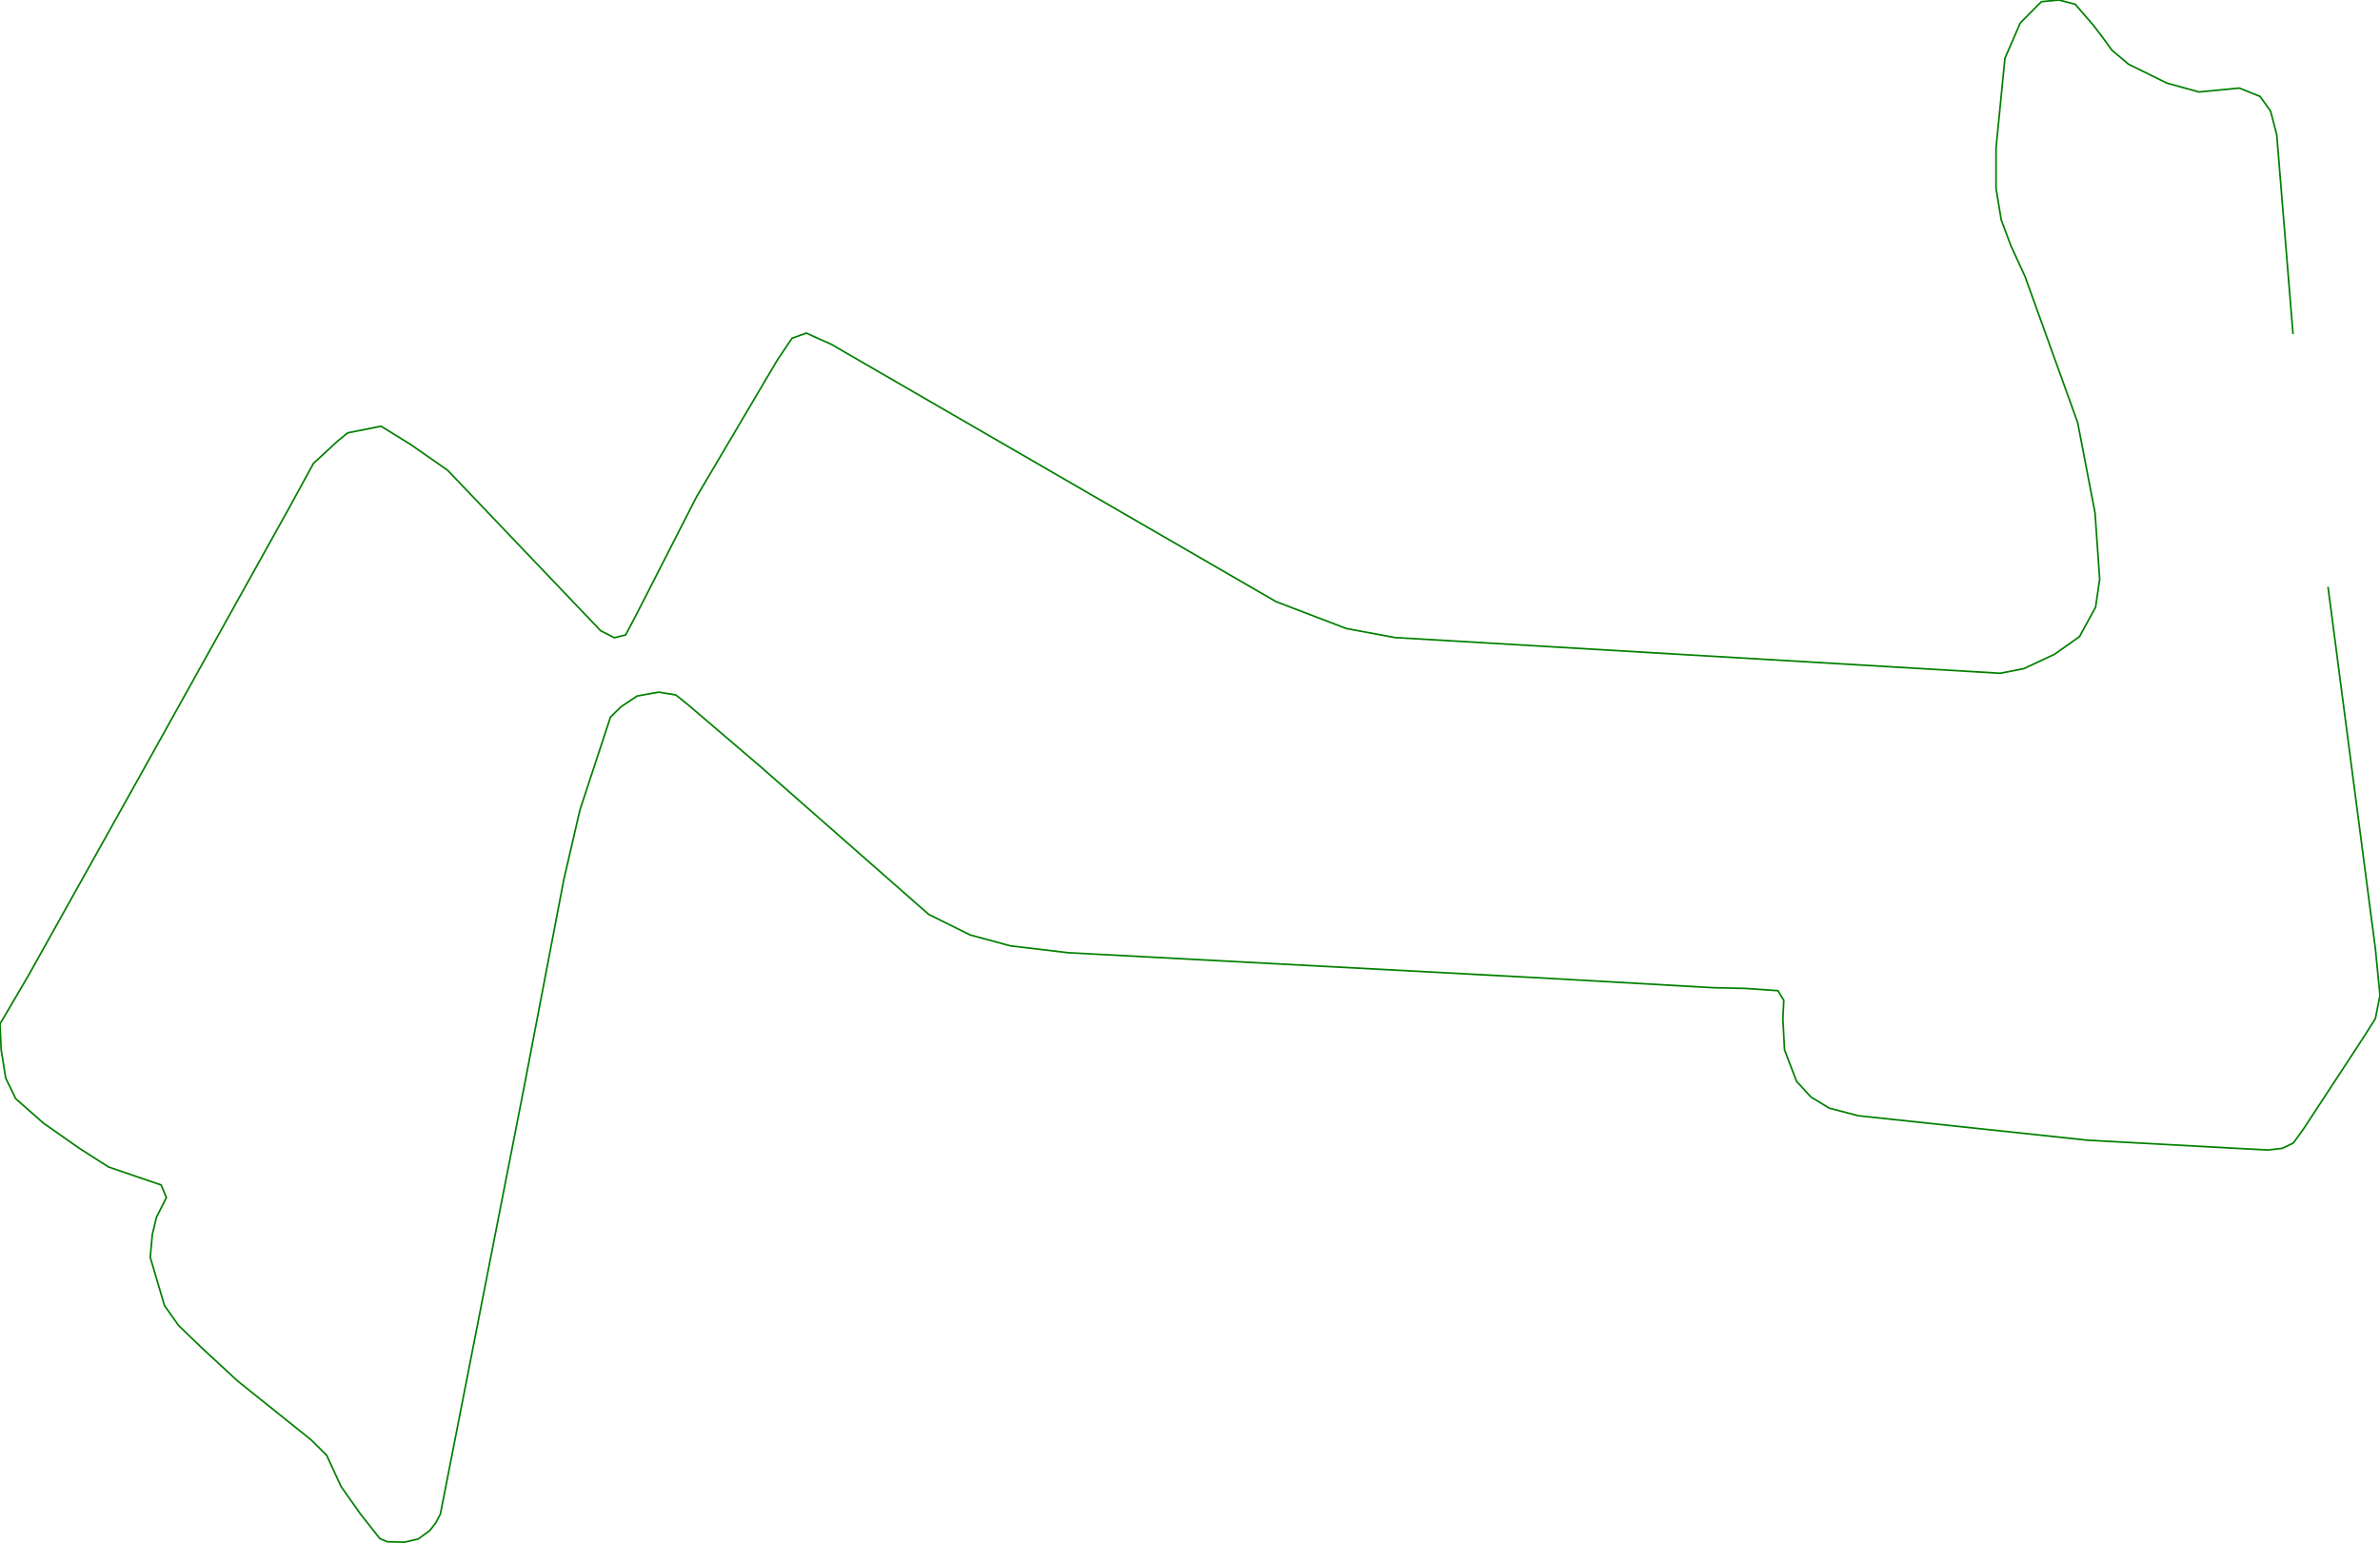
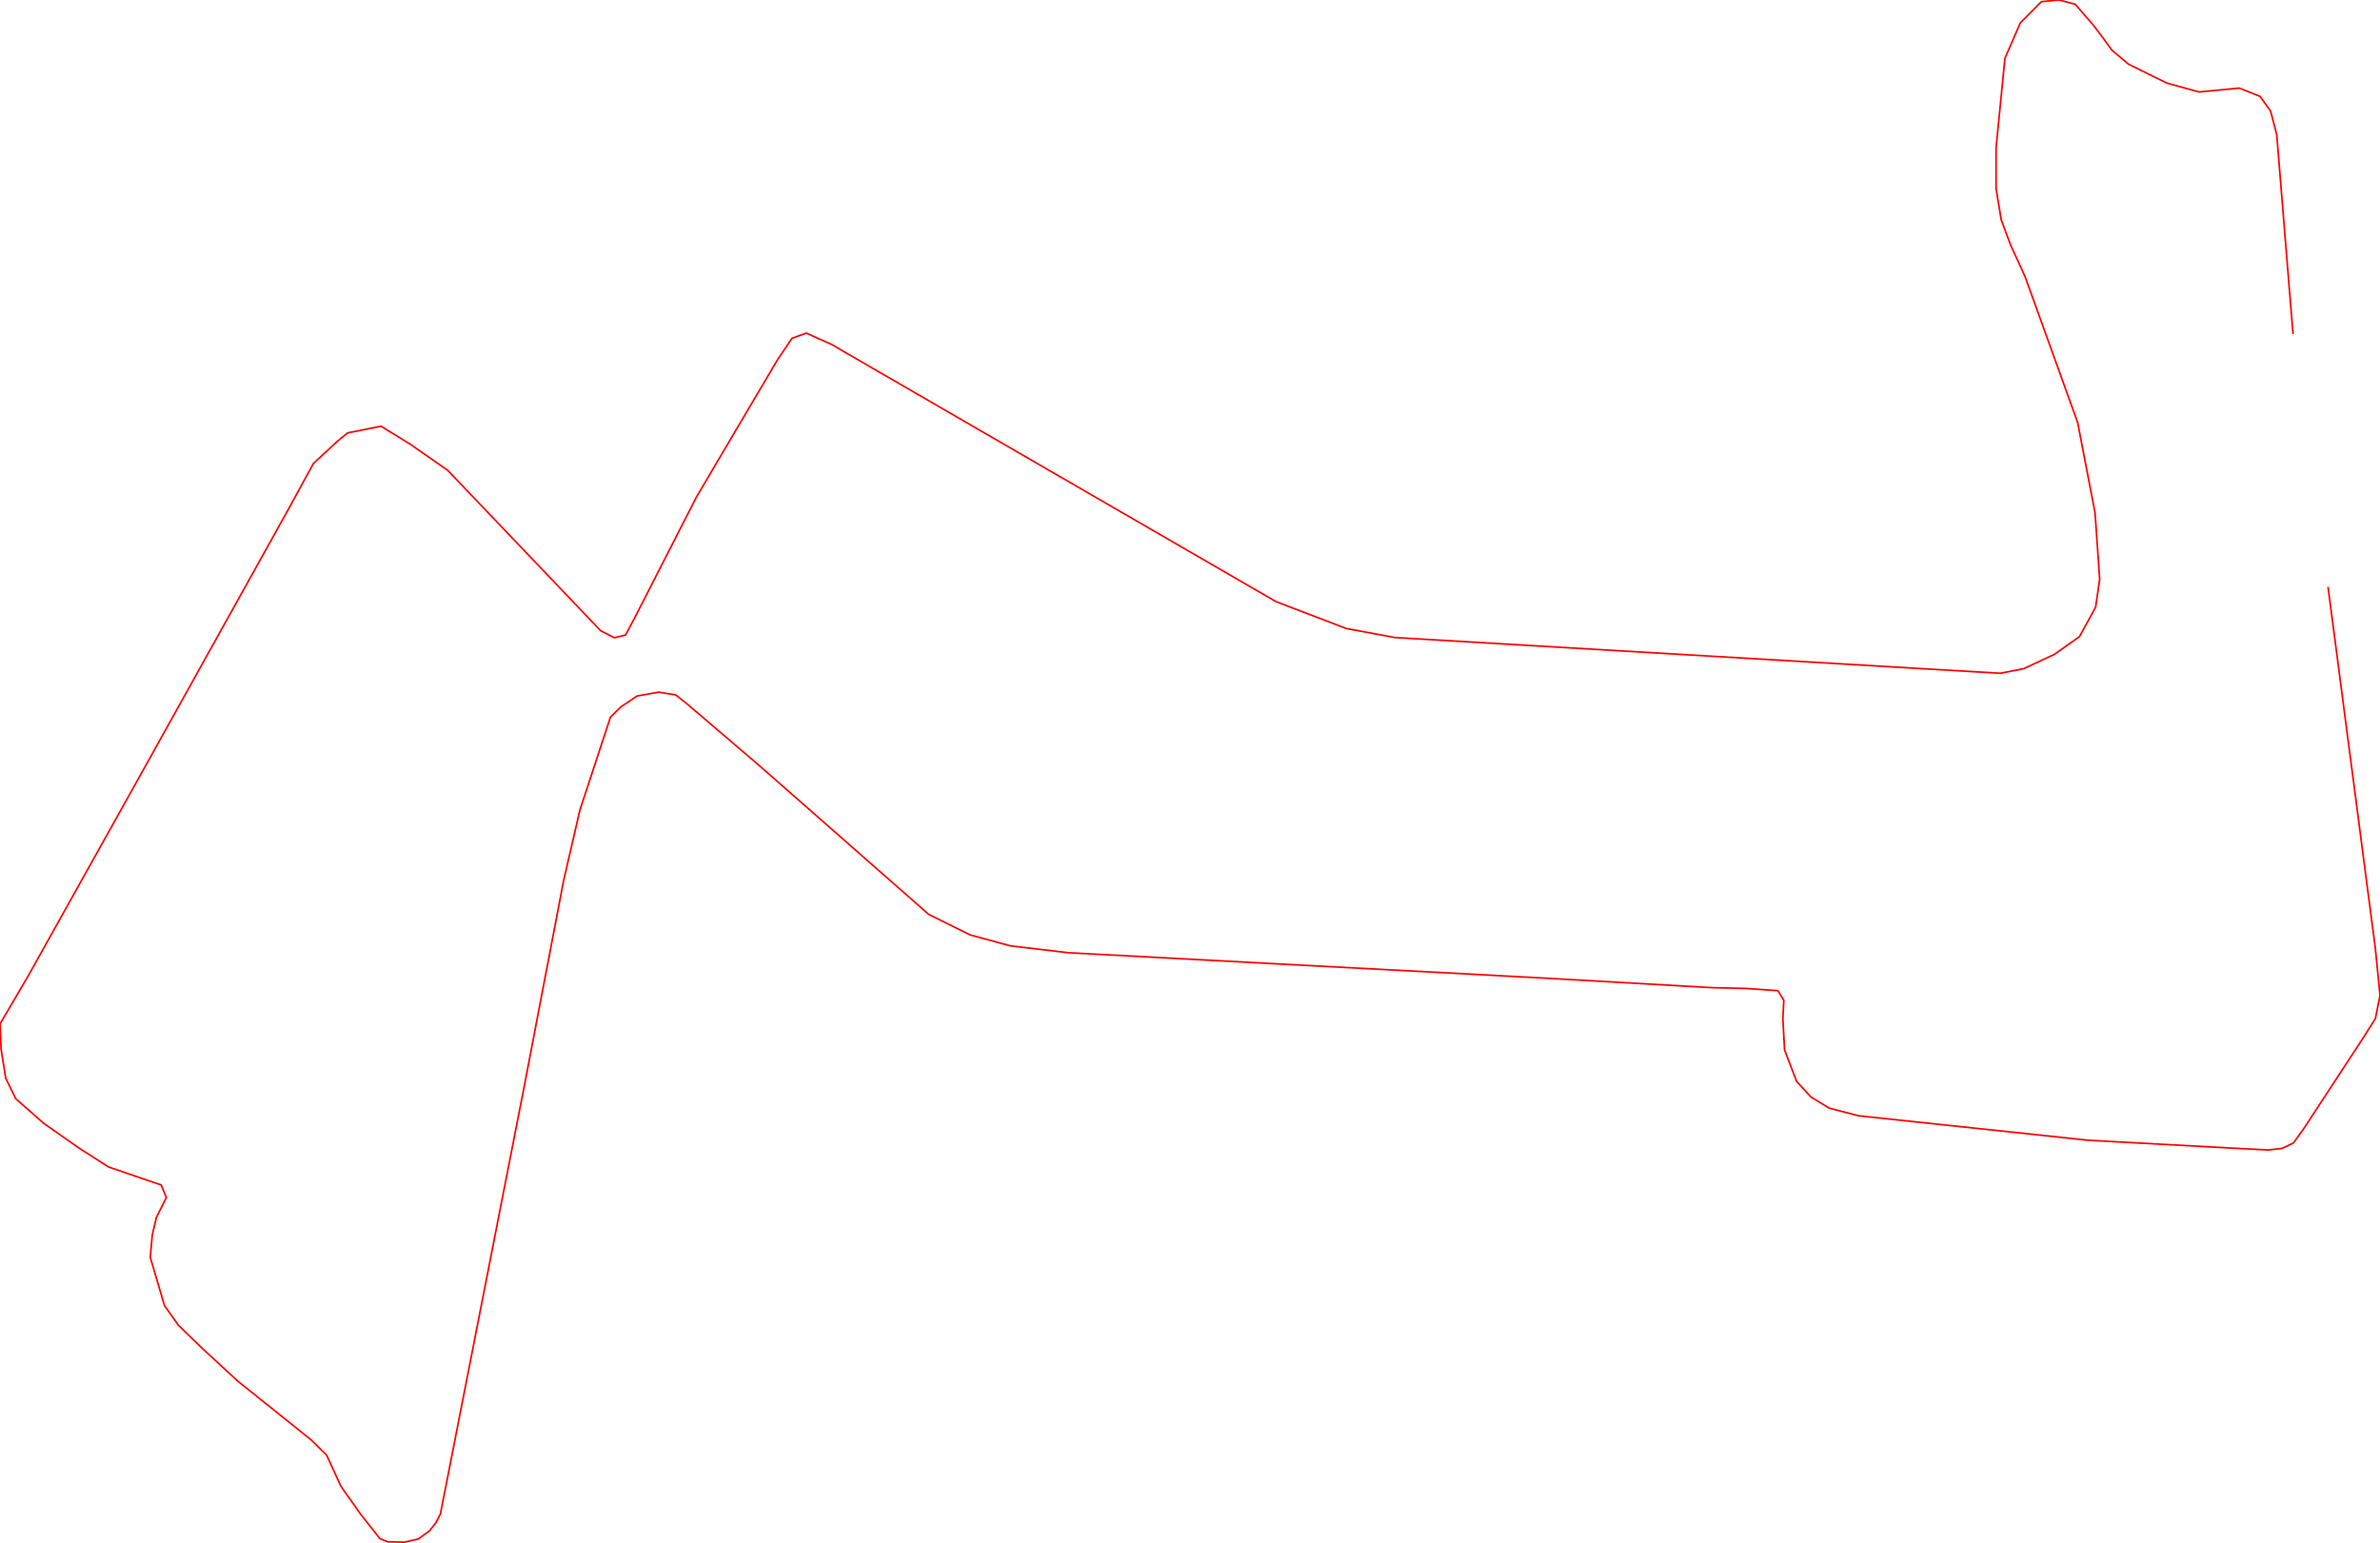
<svg xmlns="http://www.w3.org/2000/svg" version="1.1" width="1431.791px" height="927.861px" viewBox="0 0 1431.791 927.861">
  <g>
-     <path d="M 1400.511 353.084 1424.991 540.084 1429.008 570.769 1431.791 598.94 1429.008 612.858 1421.327 624.995 1386.039 678.887 1379.694 687.684 1373.015 690.913 1364.554 691.915 1345.185 690.913 1255.795 686.014 1117.982 671.316 1100.504 666.751 1089.484 660.07 1080.801 650.605 1073.565 631.676 1072.563 612.97 1073.12 601.835 1069.558 596.045 1050.299 594.709 1030.373 594.263 928.739 588.473 642.536 573.219 607.916 569.099 583.648 562.529 558.713 550.17 457.189 460.98 413.775 423.901 406.539 418.111 396.186 416.441 383.273 418.779 373.588 425.237 367.243 431.473 348.875 487.369 342.771 513.756 339.19 529.236 314.923 655.95 264.94 910.936 262.157 916.281 258.484 920.957 251.582 925.968 243.344 927.861 233.214 927.638 228.539 925.745 216.85 910.936 205.162 894.345 196.479 875.527 187.128 866.286 143.046 830.988 121.116 810.723 107.423 797.473 98.963 785.559 90.391 756.497 91.616 742.912 94.065 732.557 100.076 720.532 96.959 712.96 85.827 709.174 65.345 702.159 47.756 690.913 26.16 675.77 9.462 661.072 3.451 648.712 0.668 631.342 0.0 616.087 16.921 587.248 85.159 465.1 172.99 307.32 188.575 278.815 203.158 265.342 209.169 260.443 229.207 256.434 246.907 267.346 269.282 282.935 361.343 379.473 369.581 383.705 376.371 382.034 382.716 370.009 419.007 298.969 467.542 216.794 476.447 203.544 485.019 200.426 500.492 207.33 509.398 212.563 610.504 271.062 767.659 361.992 809.849 378.137 839.126 383.593 1203.364 405.083 1217.501 402.3 1235.869 393.726 1251.008 383.037 1260.693 365.332 1263.142 348.519 1260.359 308.545 1249.895 254.207 1218.281 166.465 1209.709 147.759 1203.92 132.281 1200.803 113.352 1200.803 89.078 1206.147 35.075 1215.386 13.807 1228.077 1.002 1238.763 0.0 1248.448 2.561 1259.135 14.921 1264.923 22.492 1270.489 30.175 1280.508 38.638 1303.551 49.995 1322.921 55.34 1347.188 53.002 1359.656 58.012 1366.001 66.92 1369.675 81.173 1379.471 200.983" style="fill:none;stroke:green" />
+     <path d="M 1400.511 353.084 1424.991 540.084 1429.008 570.769 1431.791 598.94 1429.008 612.858 1421.327 624.995 1386.039 678.887 1379.694 687.684 1373.015 690.913 1364.554 691.915 1345.185 690.913 1255.795 686.014 1117.982 671.316 1100.504 666.751 1089.484 660.07 1080.801 650.605 1073.565 631.676 1072.563 612.97 1073.12 601.835 1069.558 596.045 1050.299 594.709 1030.373 594.263 928.739 588.473 642.536 573.219 607.916 569.099 583.648 562.529 558.713 550.17 457.189 460.98 413.775 423.901 406.539 418.111 396.186 416.441 383.273 418.779 373.588 425.237 367.243 431.473 348.875 487.369 342.771 513.756 339.19 529.236 314.923 655.95 264.94 910.936 262.157 916.281 258.484 920.957 251.582 925.968 243.344 927.861 233.214 927.638 228.539 925.745 216.85 910.936 205.162 894.345 196.479 875.527 187.128 866.286 143.046 830.988 121.116 810.723 107.423 797.473 98.963 785.559 90.391 756.497 91.616 742.912 94.065 732.557 100.076 720.532 96.959 712.96 85.827 709.174 65.345 702.159 47.756 690.913 26.16 675.77 9.462 661.072 3.451 648.712 0.668 631.342 0.0 616.087 16.921 587.248 85.159 465.1 172.99 307.32 188.575 278.815 203.158 265.342 209.169 260.443 229.207 256.434 246.907 267.346 269.282 282.935 361.343 379.473 369.581 383.705 376.371 382.034 382.716 370.009 419.007 298.969 467.542 216.794 476.447 203.544 485.019 200.426 500.492 207.33 509.398 212.563 610.504 271.062 767.659 361.992 809.849 378.137 839.126 383.593 1203.364 405.083 1217.501 402.3 1235.869 393.726 1251.008 383.037 1260.693 365.332 1263.142 348.519 1260.359 308.545 1249.895 254.207 1218.281 166.465 1209.709 147.759 1203.92 132.281 1200.803 113.352 1200.803 89.078 1206.147 35.075 1215.386 13.807 1228.077 1.002 1238.763 0.0 1248.448 2.561 1259.135 14.921 1264.923 22.492 1270.489 30.175 1280.508 38.638 1303.551 49.995 1322.921 55.34 1347.188 53.002 1359.656 58.012 1366.001 66.92 1369.675 81.173 1379.471 200.983" style="fill:none;stroke:#ff0000" />
  </g>
</svg>
